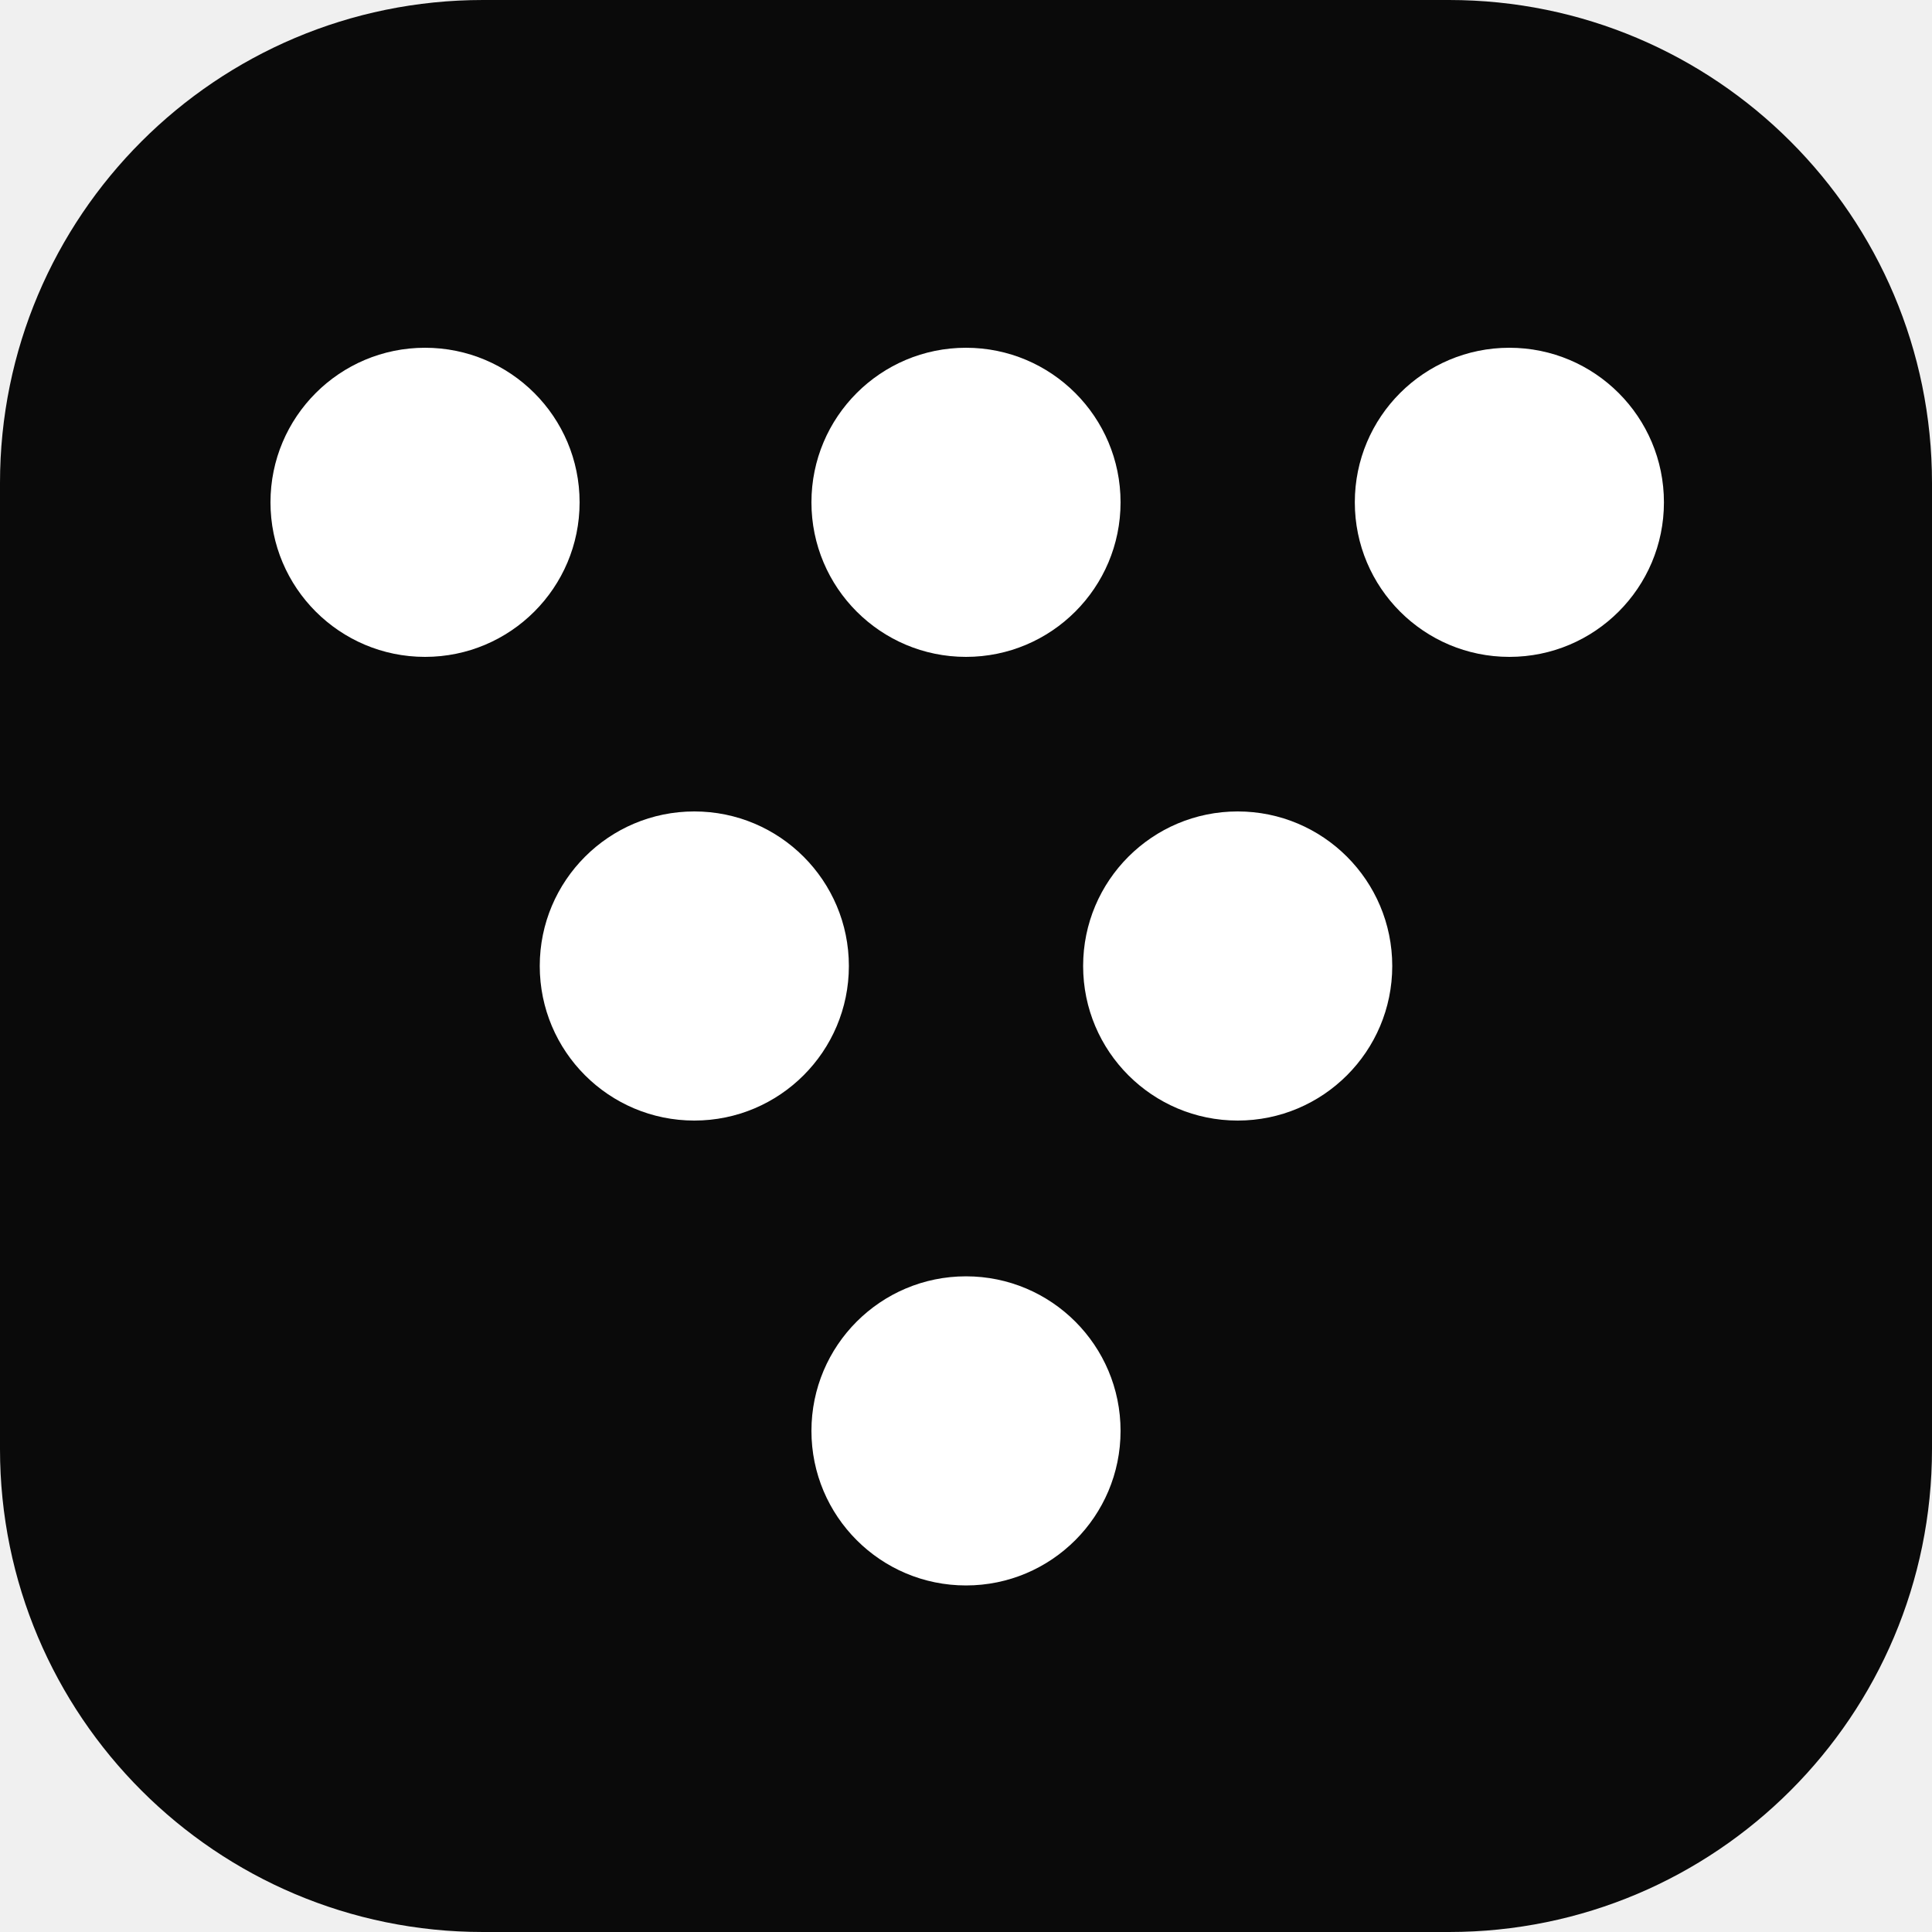
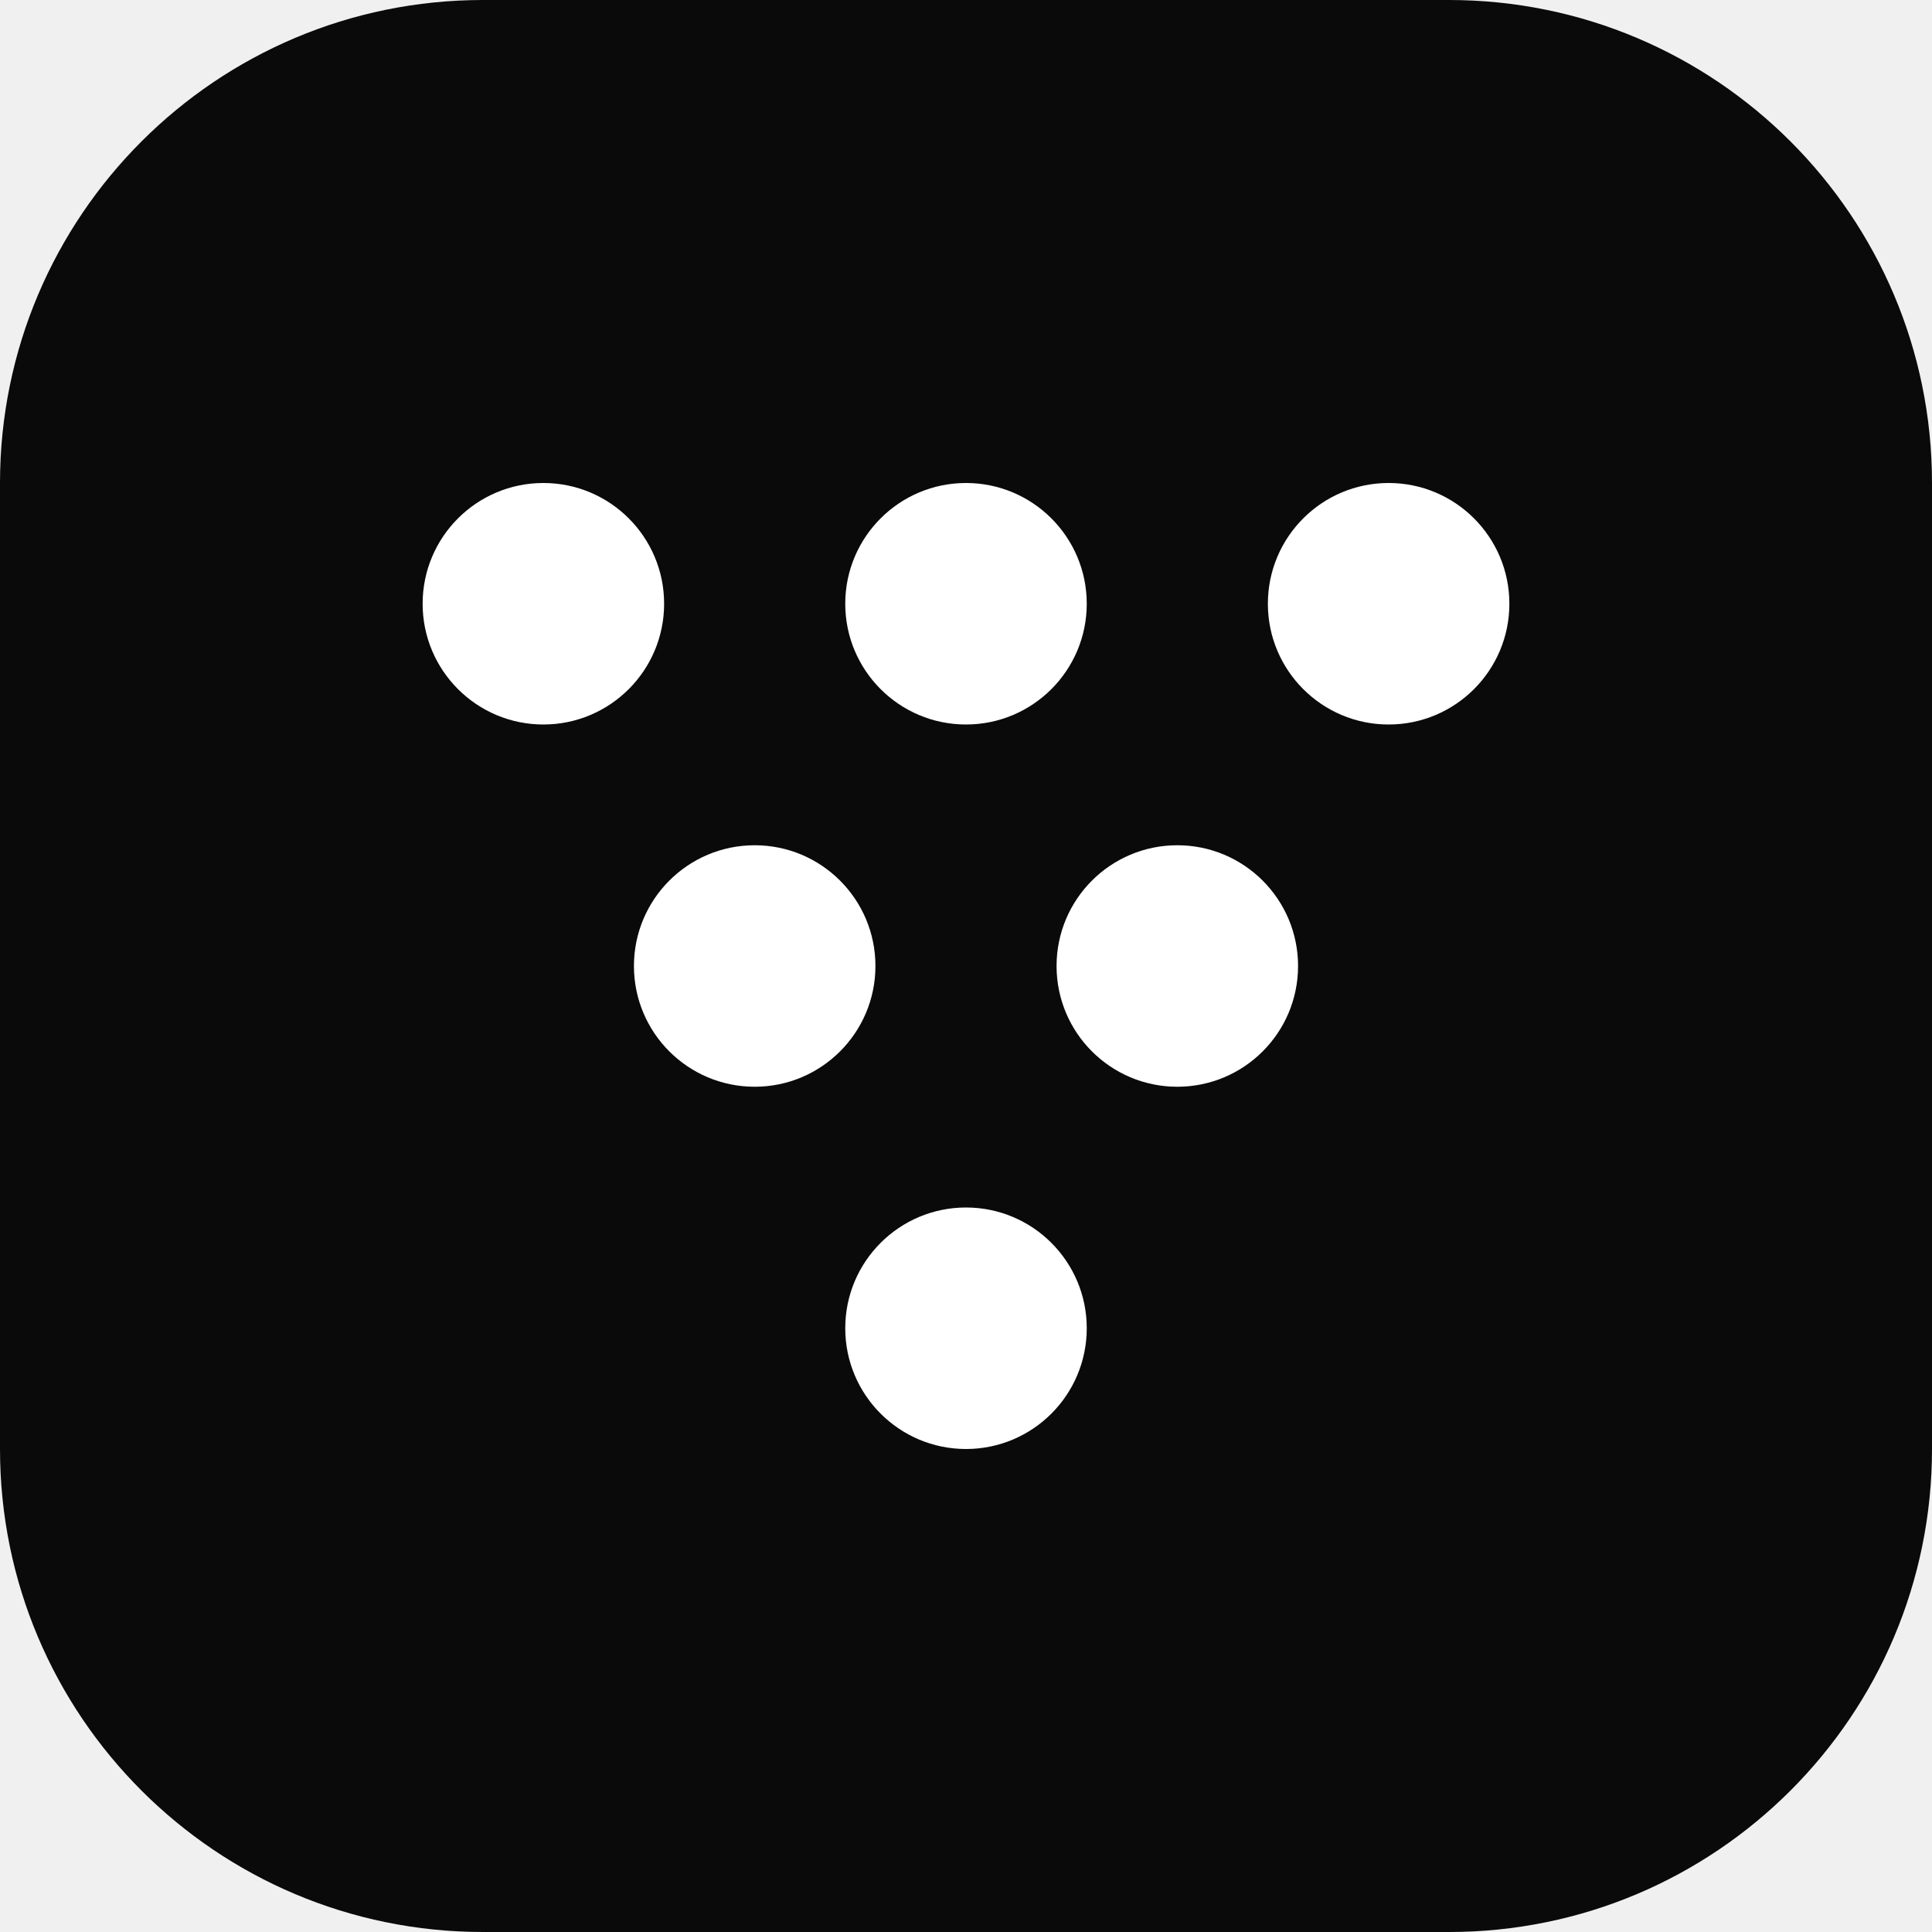
<svg xmlns="http://www.w3.org/2000/svg" viewBox="0 0 32 32" width="512" height="512">
  <rect width="32" height="32" rx="8" fill="#0a0a0a" />
  <g fill="#fff">
-     <circle cx="7.04" cy="8.32" r="2.56" />
-     <circle cx="16" cy="8.32" r="2.56" />
-     <circle cx="25" cy="8.32" r="2.56" />
-     <circle cx="11.5" cy="16" r="2.56" />
-     <circle cx="20.5" cy="16" r="2.56" />
-     <circle cx="16" cy="23.7" r="2.56" />
+     <circle cx="9" cy="10" r="2" />
+     <circle cx="16" cy="10" r="2" />
+     <circle cx="23" cy="10" r="2" />
+     <circle cx="12.5" cy="16" r="2" />
+     <circle cx="19.5" cy="16" r="2" />
+     <circle cx="16" cy="22" r="2" />
  </g>
</svg>
